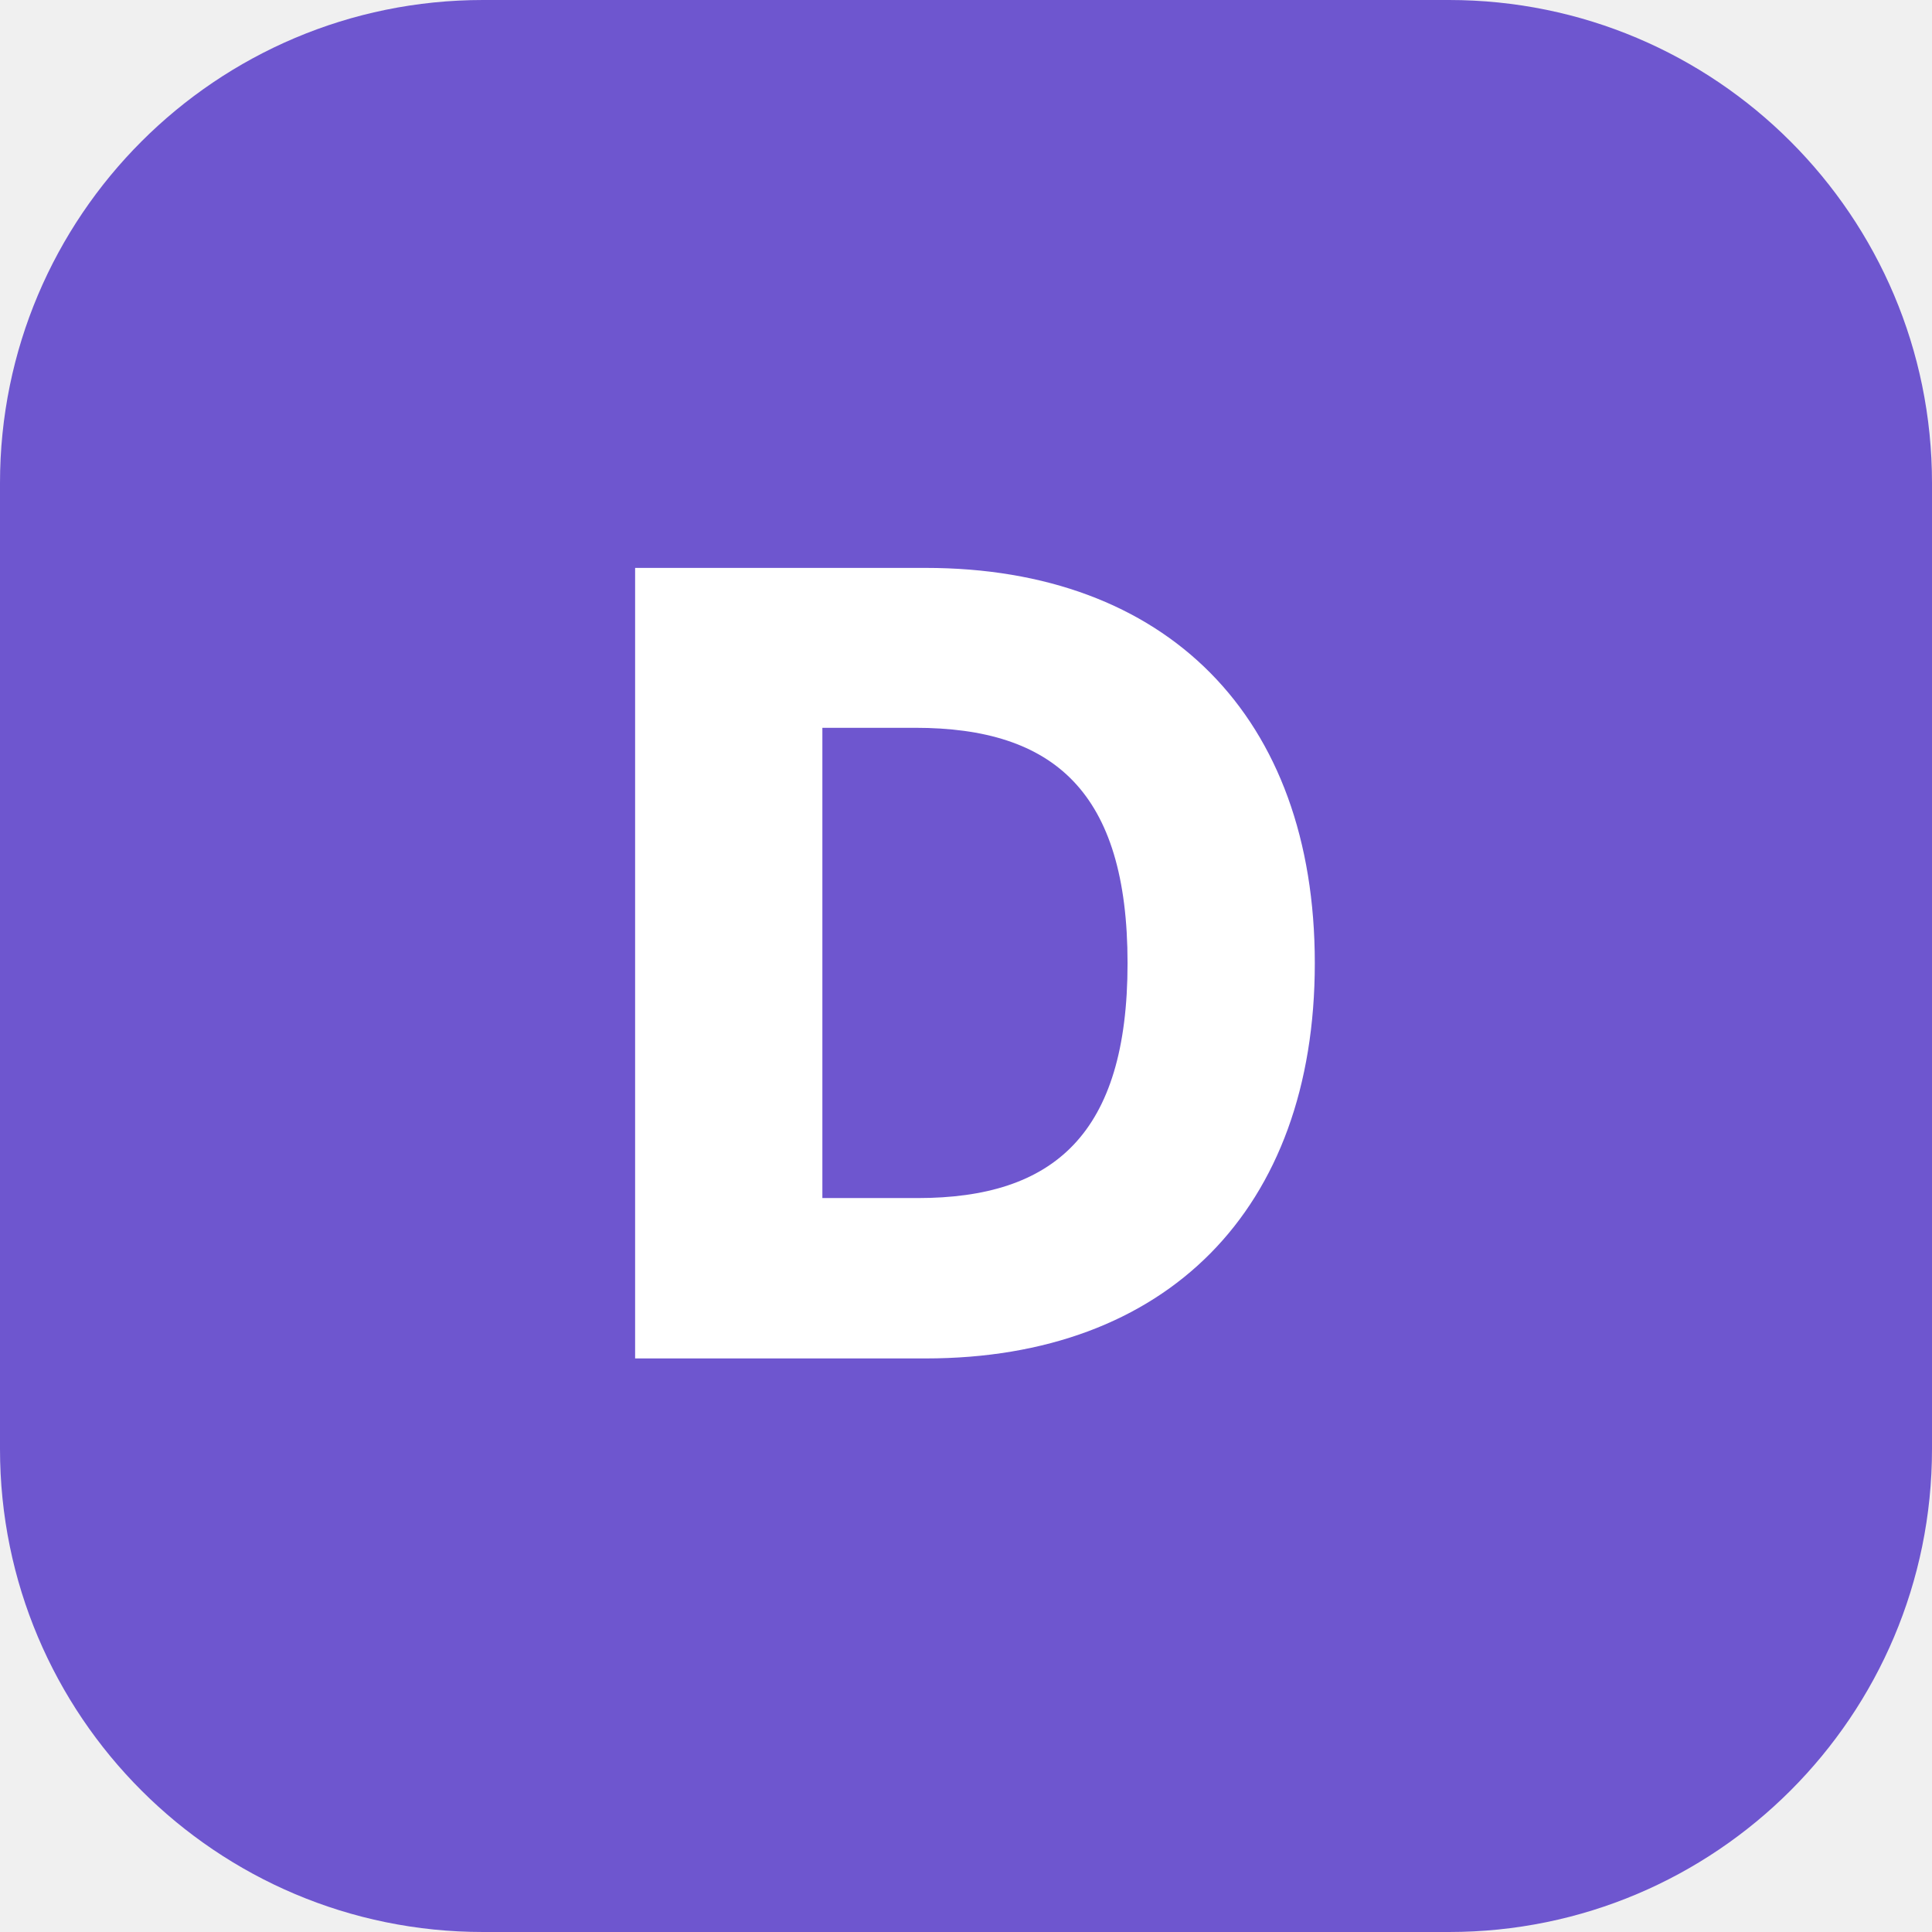
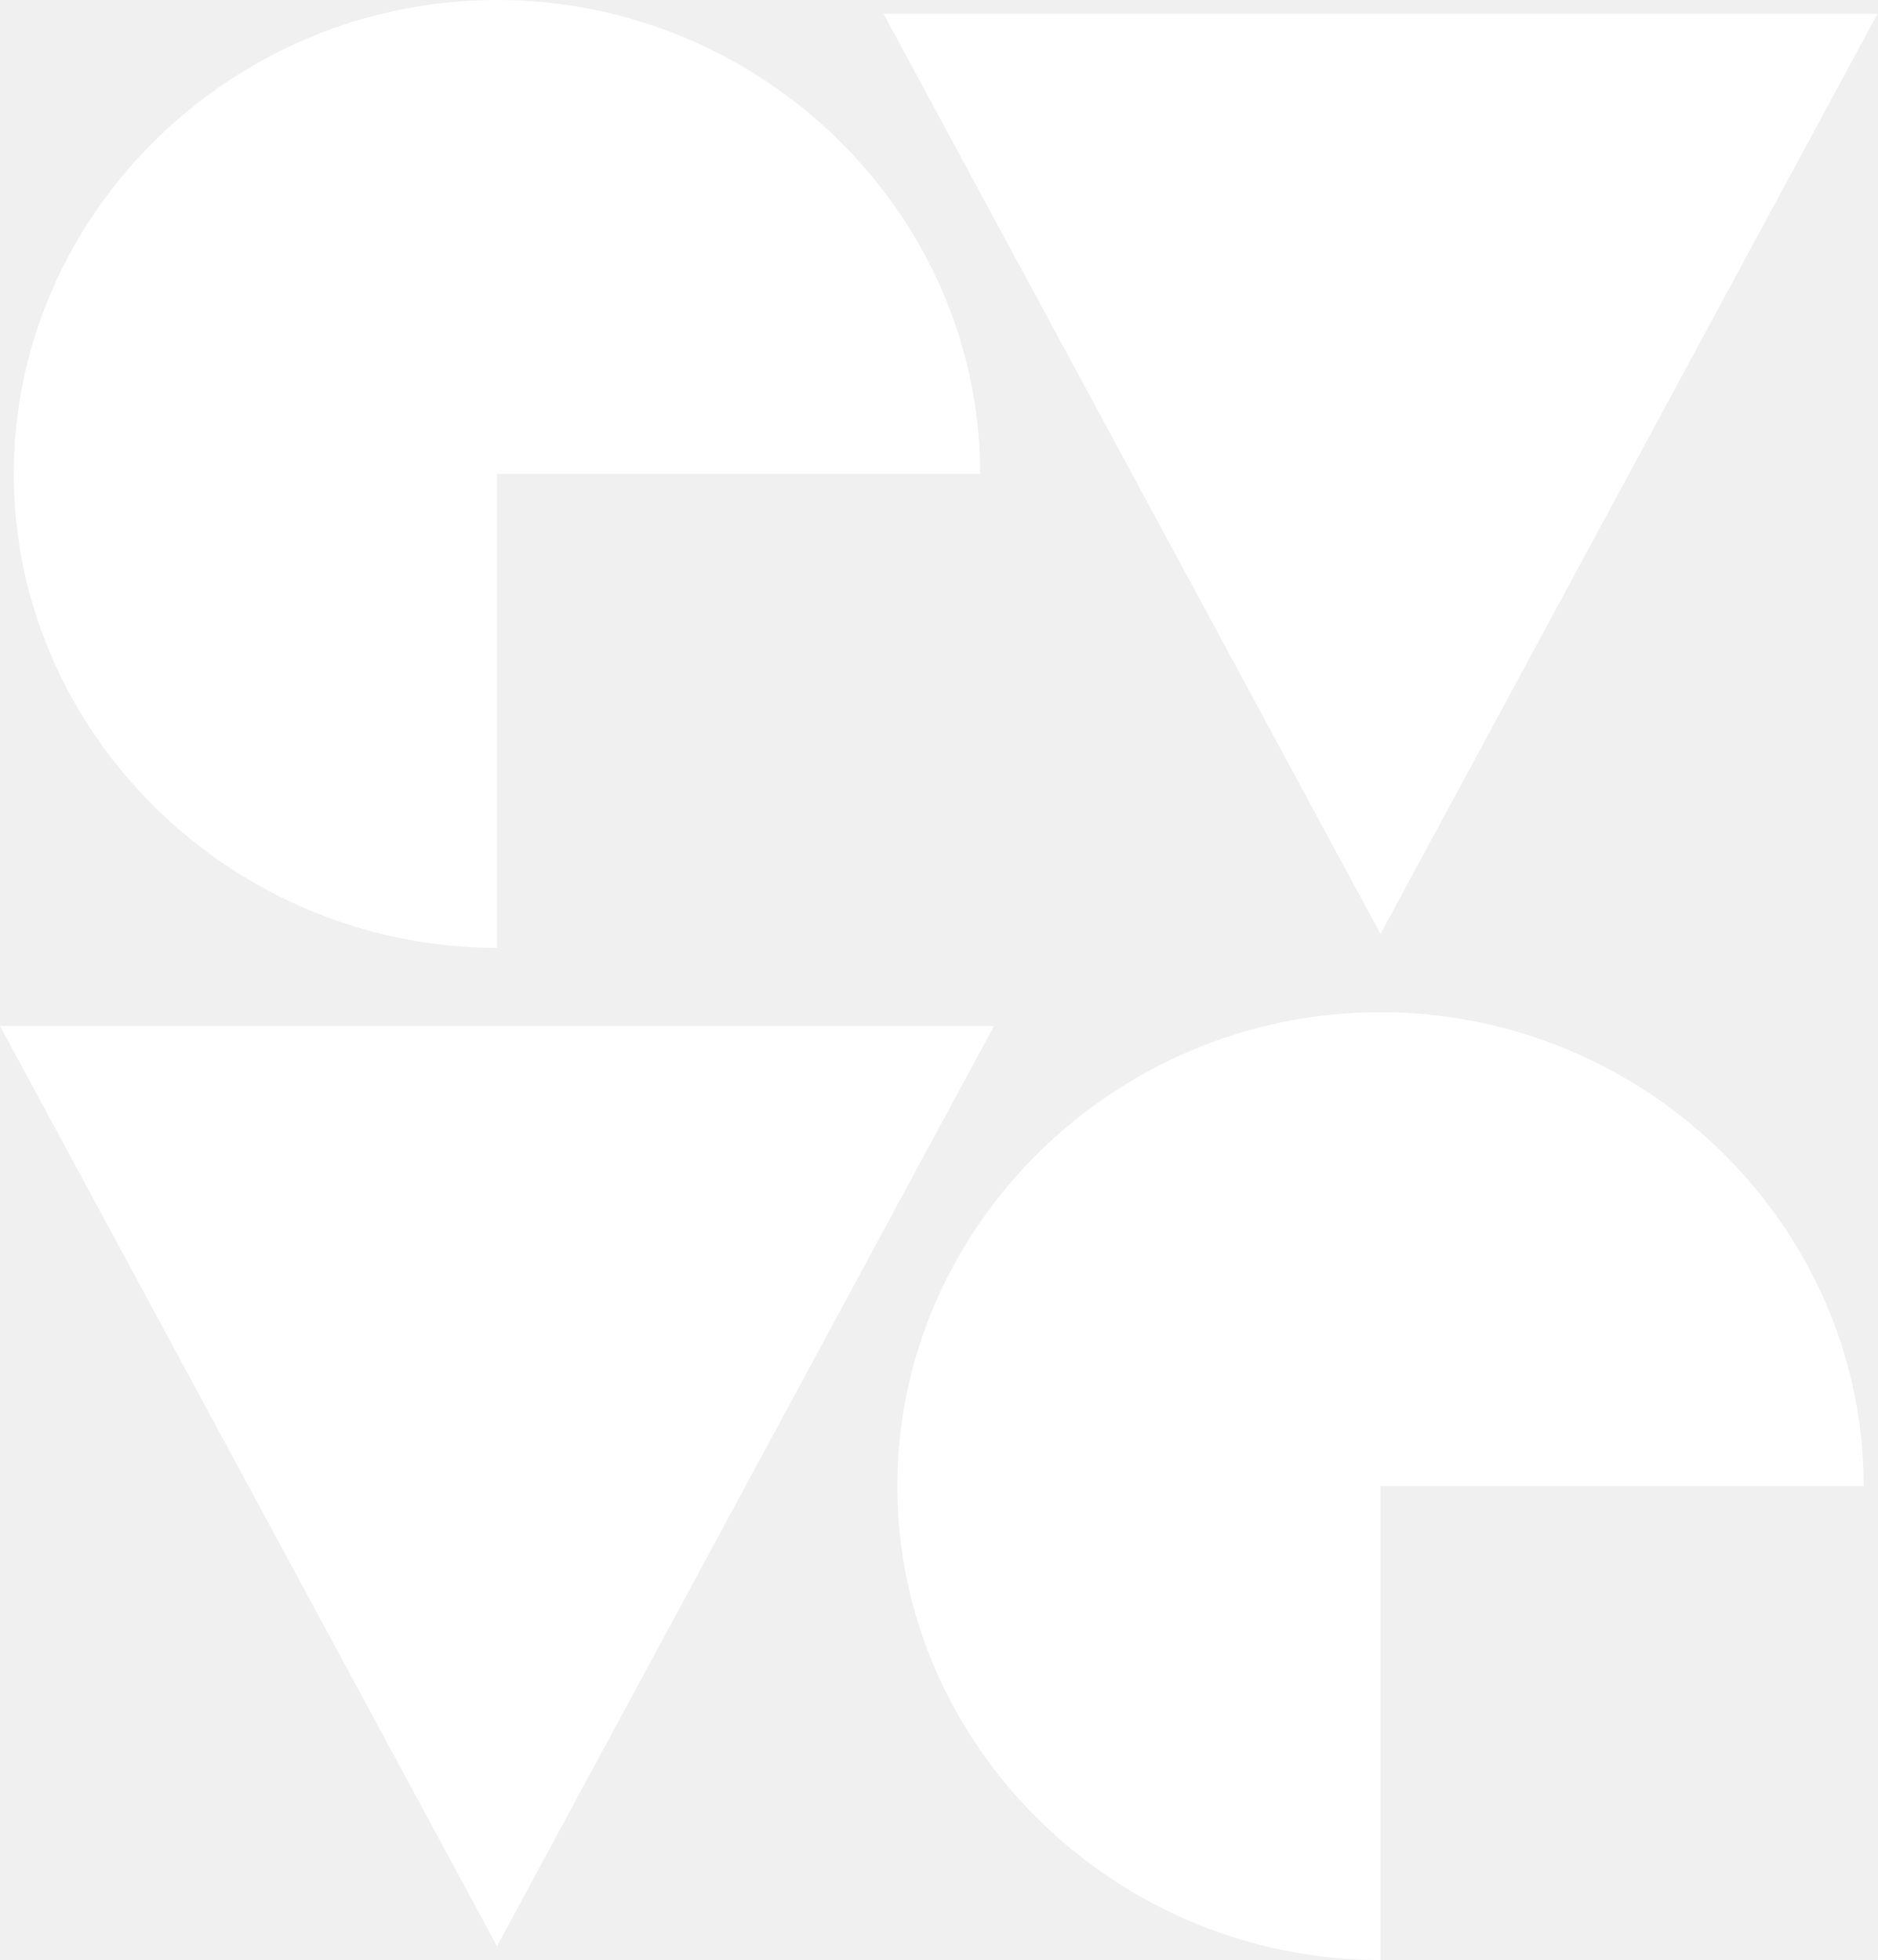
- <svg xmlns="http://www.w3.org/2000/svg" viewBox="0 0 64 64">
-   <rect width="64" height="64" rx="16" fill="#6E56CF" />
-   <text x="32" y="45" font-family="Inter,Arial,sans-serif" font-size="36" font-weight="800" fill="#ffffff" text-anchor="middle">D</text>
+ <svg xmlns="http://www.w3.org/2000/svg" id="Layer_2" viewBox="0 0 204 213">
+   <defs>
+     <style>.cls-1{fill:#fff;}</style>
+   </defs>
+   <path class="cls-1" d="m54,51.5v51.5C25.2,103,1.5,79.75,1.5,51.5S25.2,0,54,0s52.5,23.25,52.5,51.5h-52.5Z" />
+   <path class="cls-1" d="m150,161.5v51.5c-28.8,0-52.5-23.25-52.5-51.5s23.7-51.5,52.5-51.5,52.5,23.25,52.5,51.5h-52.5Z" />
+   <polygon class="cls-1" points="150 101.5 204 1.5 96 1.5 150 101.5" />
+   <polygon class="cls-1" points="54 211.5 108 111.5 0 111.5 54 211.5" />
</svg>
